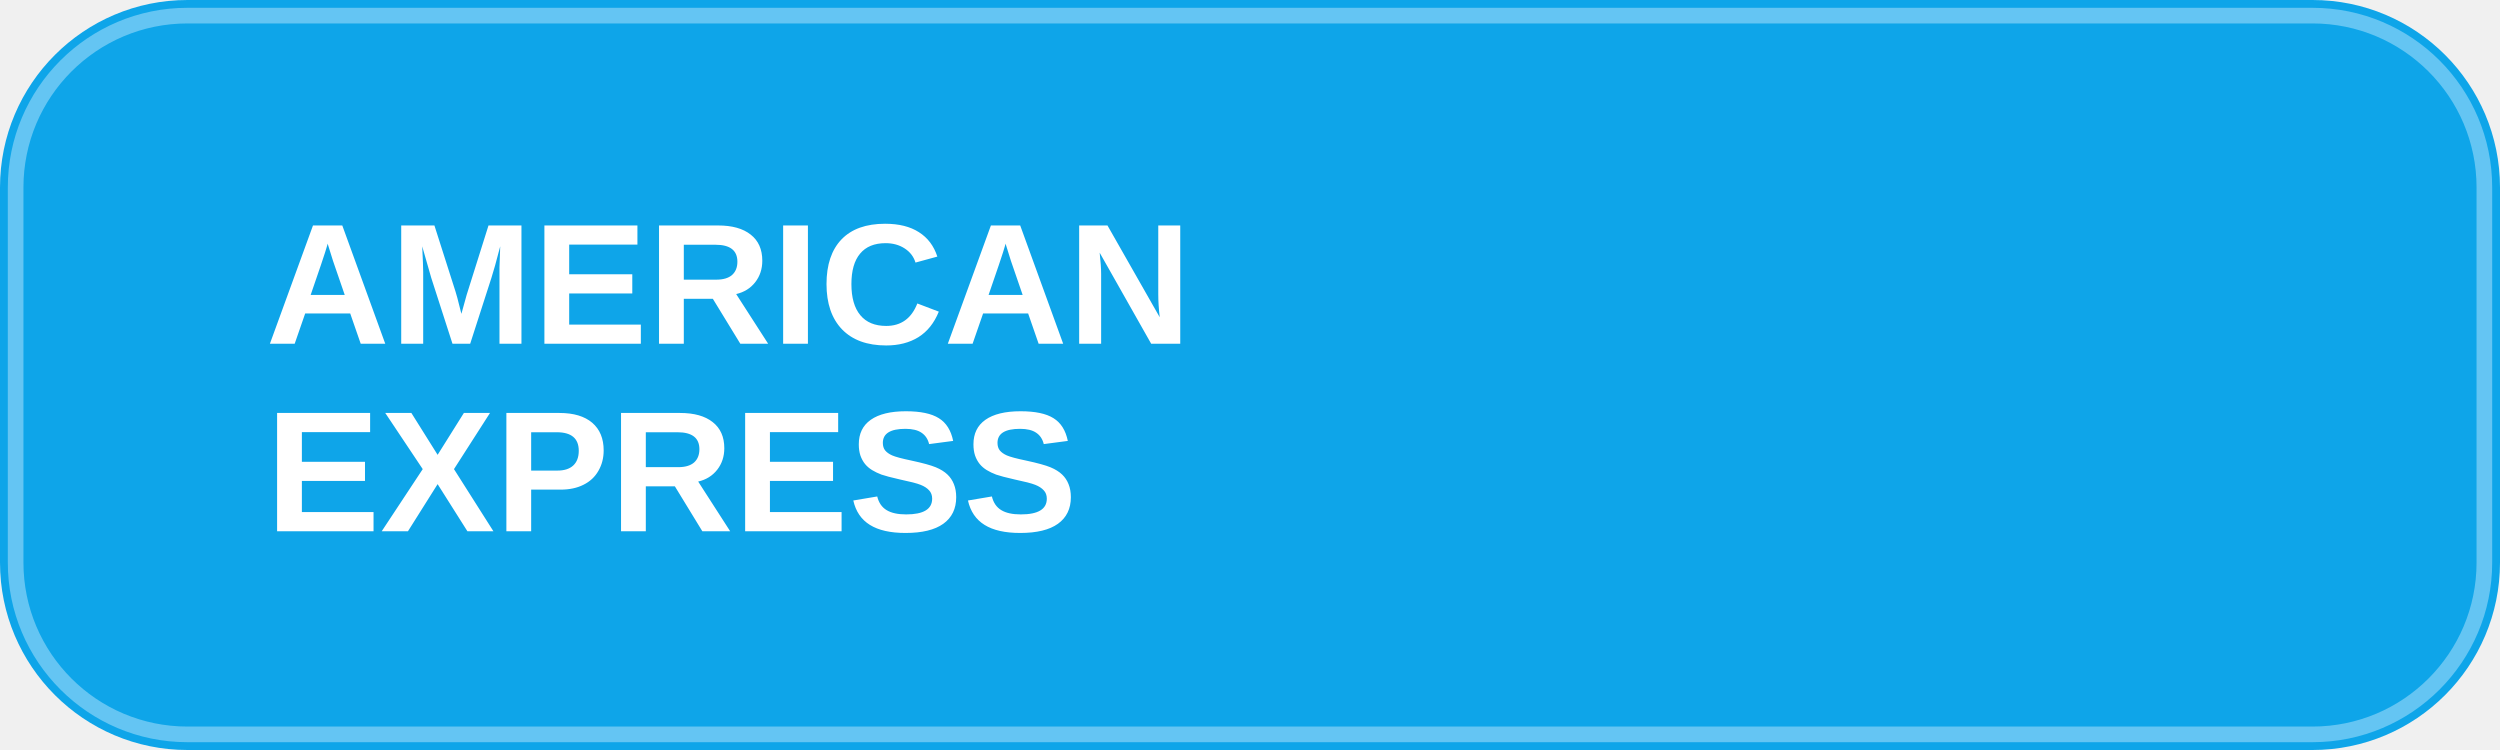
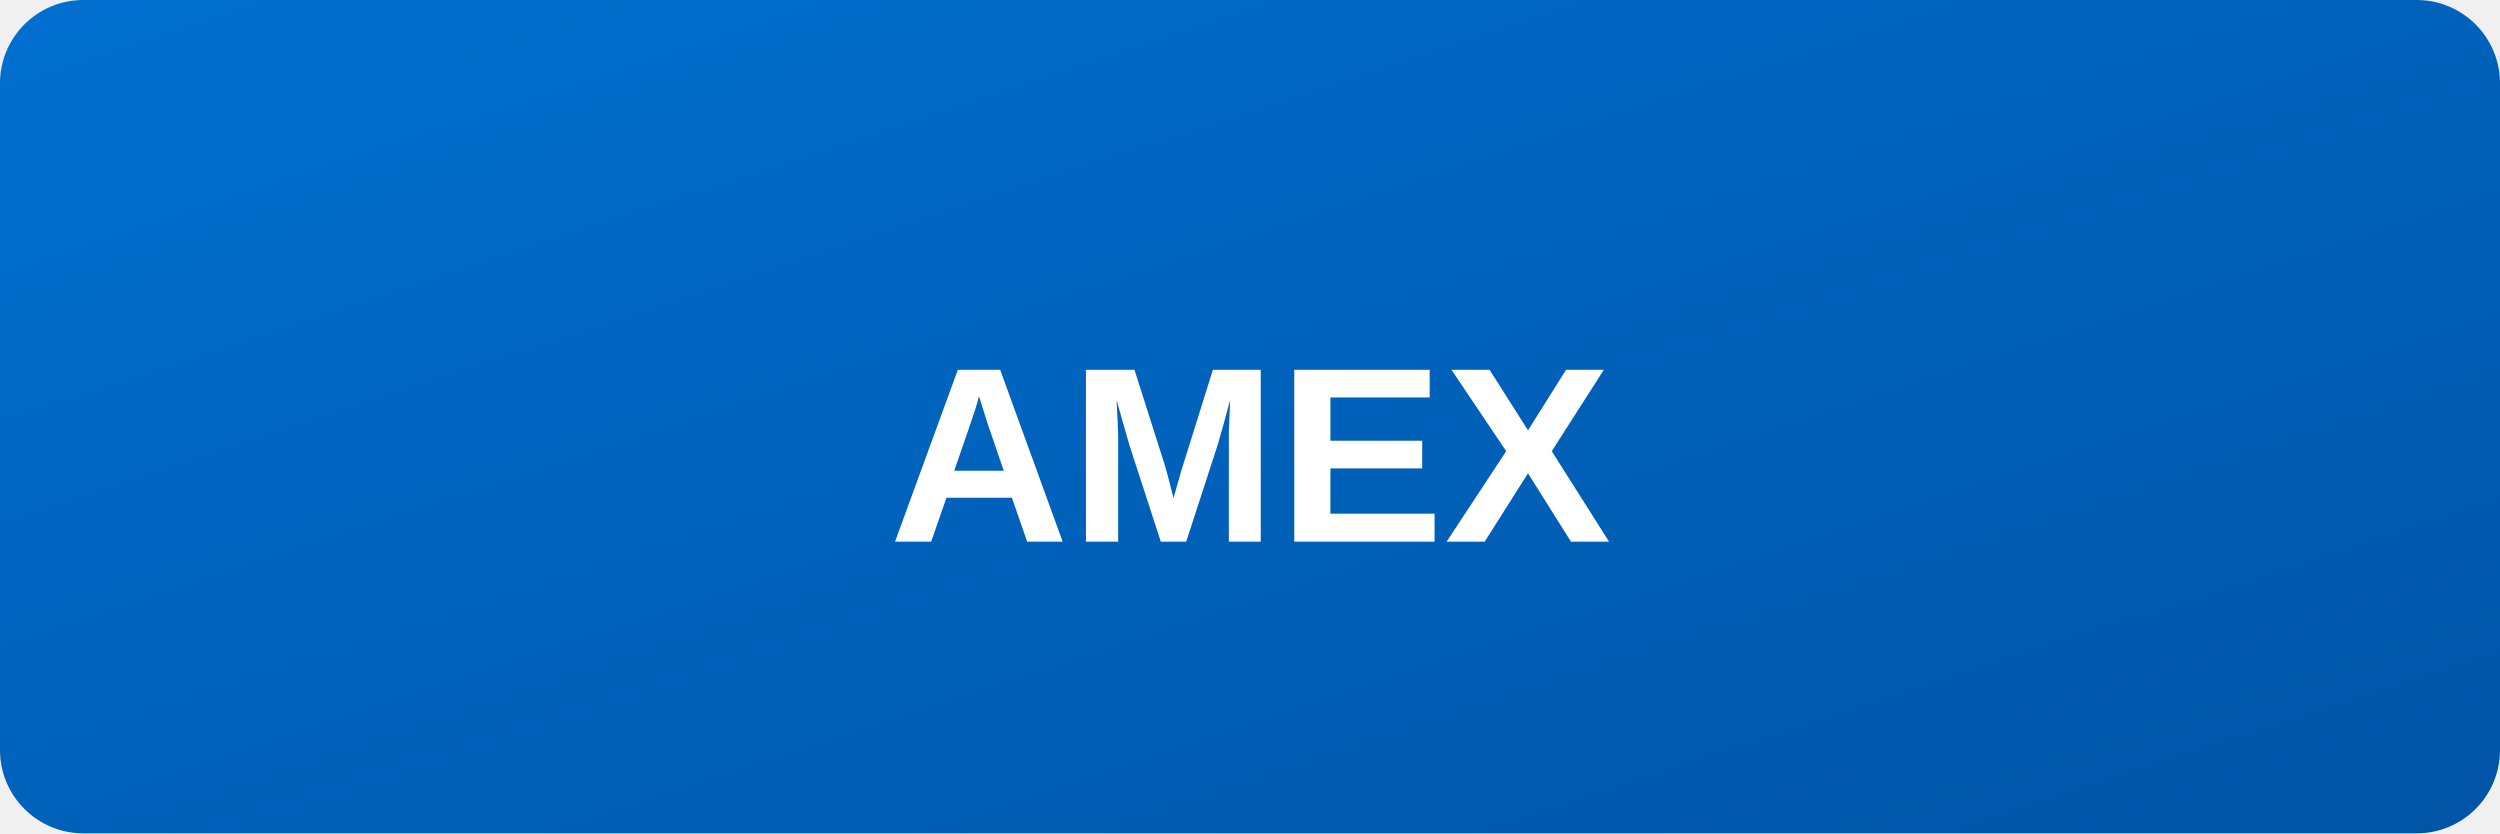
- <svg xmlns="http://www.w3.org/2000/svg" width="320" height="96" viewBox="0 0 320 96" role="img" aria-labelledby="title">
-   <rect width="320" height="96" rx="24" fill="#0ea5e9" />
-   <rect x="2" y="2" width="316" height="92" rx="22" fill="none" stroke="#bae6fd" stroke-width="2" opacity=".5" />
-   <text x="34" y="44" font-size="22" font-family="Arial, Helvetica, sans-serif" font-weight="700" fill="#ffffff">AMERICAN</text>
-   <text x="34" y="68" font-size="22" font-family="Arial, Helvetica, sans-serif" font-weight="700" fill="#ffffff">EXPRESS</text>
+ <svg xmlns="http://www.w3.org/2000/svg" viewBox="0 0 120 40">
+   <defs>
+     <linearGradient id="amexGrad" x1="0%" y1="0%" x2="100%" y2="100%">
+       <stop offset="0%" style="stop-color:#006FCF;stop-opacity:1" />
+       <stop offset="100%" style="stop-color:#0054A6;stop-opacity:1" />
+     </linearGradient>
+   </defs>
+   <rect width="120" height="40" rx="4" fill="url(#amexGrad)" />
+   <text x="60" y="26" font-family="Arial, sans-serif" font-weight="900" font-size="12" fill="#ffffff" text-anchor="middle">AMEX</text>
</svg>
